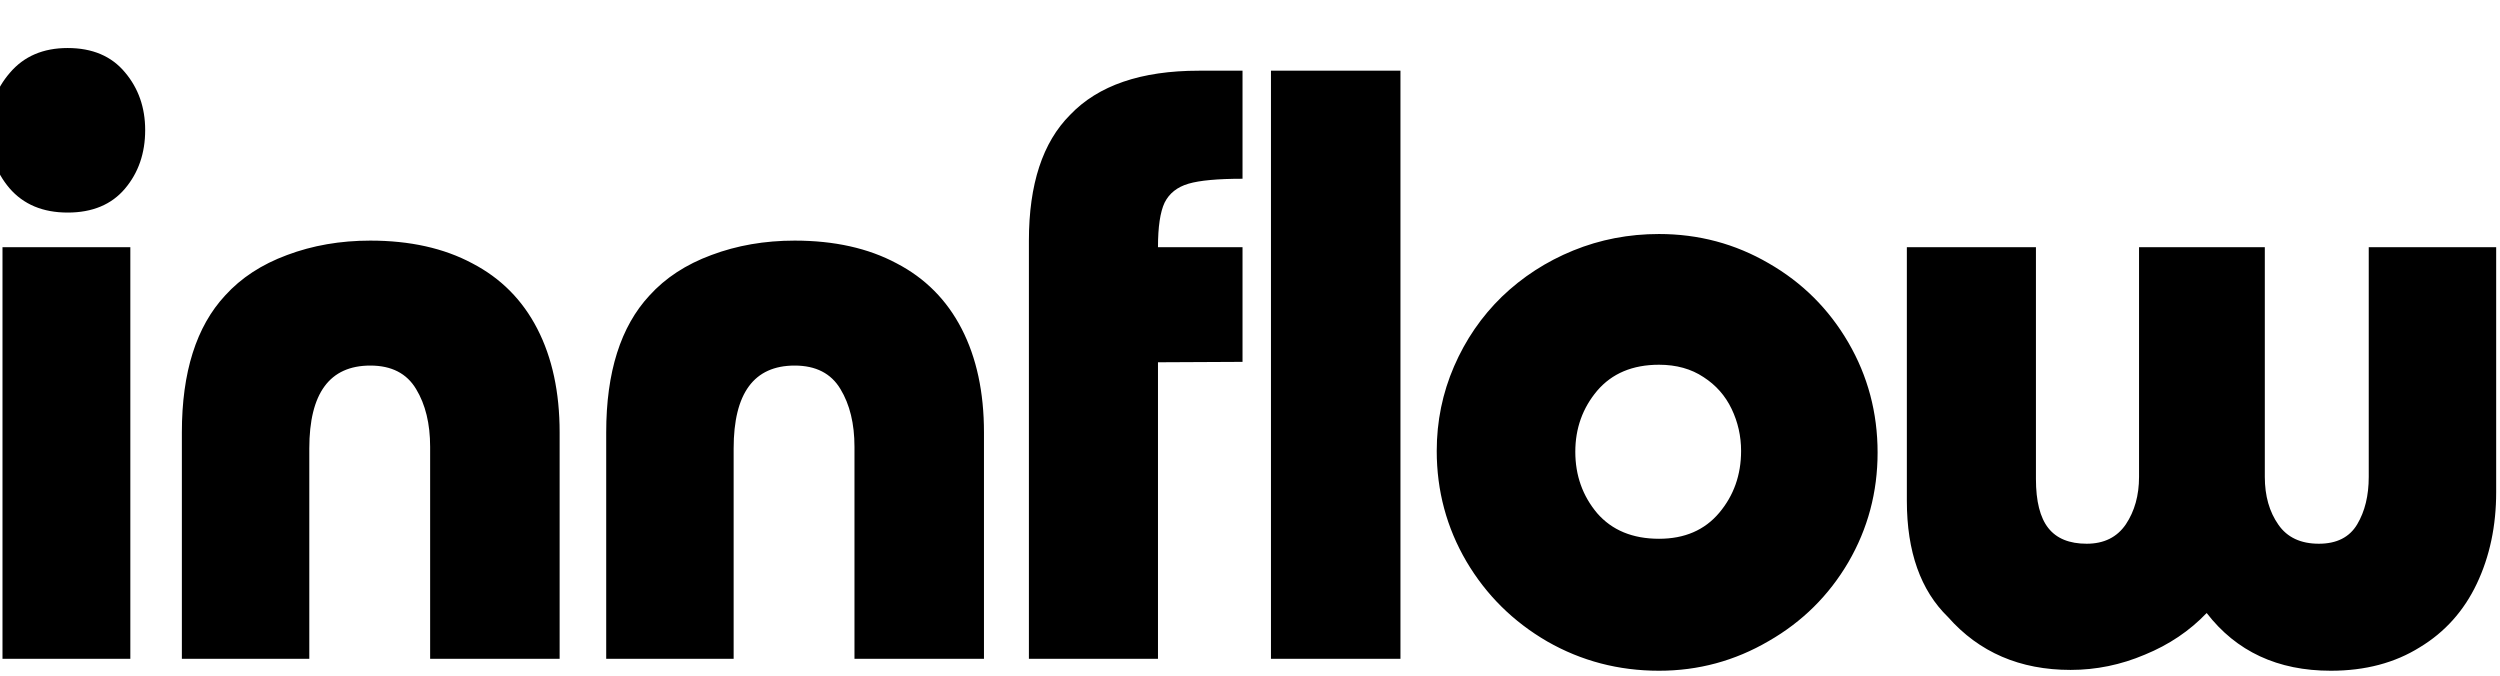
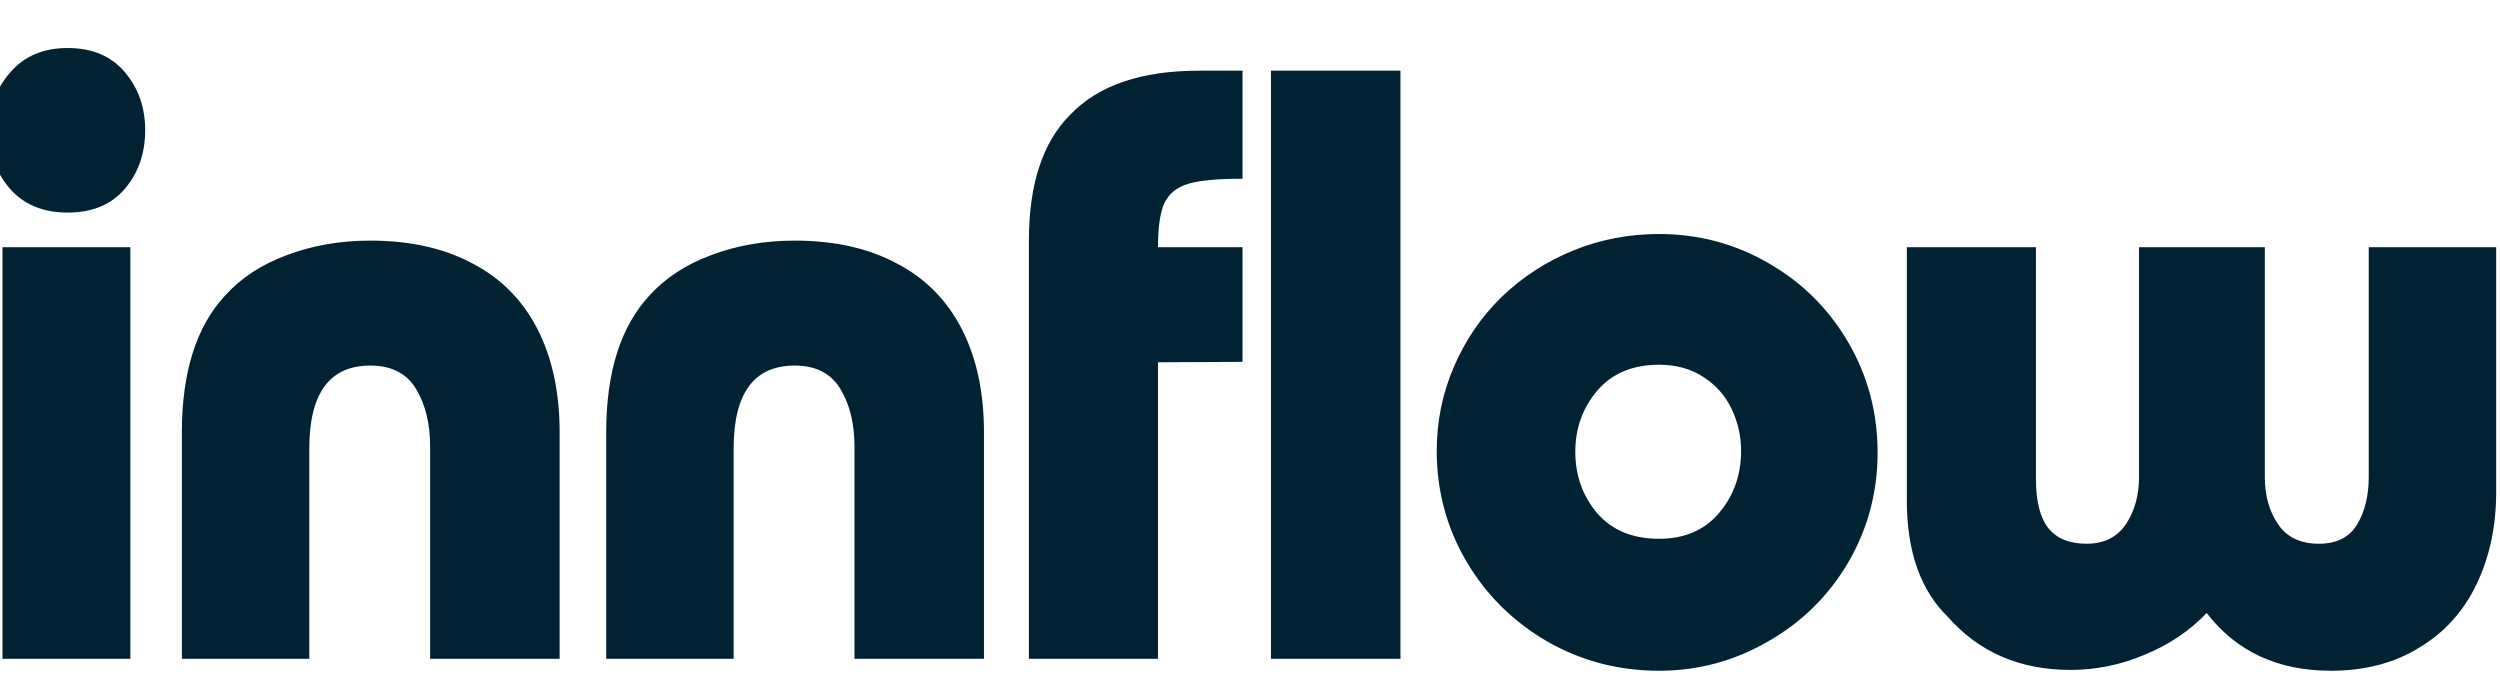
<svg xmlns="http://www.w3.org/2000/svg" width="296" height="80" viewBox="99 0 296 80" fill="none">
-   <path d="M114.432 78H99.295V29.27H114.432V78ZM107.01 5.686C109.939 5.686 112.202 6.646 113.797 8.566C115.392 10.454 116.189 12.733 116.189 15.402C116.189 18.137 115.392 20.448 113.797 22.336C112.202 24.224 109.939 25.168 107.01 25.168C104.08 25.168 101.785 24.208 100.125 22.287C98.497 20.366 97.684 18.072 97.684 15.402C97.684 12.798 98.514 10.536 100.174 8.615C101.834 6.662 104.113 5.686 107.01 5.686ZM165.26 78H149.928V52.902C149.928 50.168 149.374 47.889 148.268 46.066C147.161 44.211 145.354 43.283 142.848 43.283C138.03 43.283 135.621 46.555 135.621 53.098V78H120.533V51.193C120.533 44.065 122.242 38.661 125.66 34.982C127.548 32.899 129.99 31.304 132.984 30.197C136.012 29.058 139.299 28.488 142.848 28.488C147.535 28.488 151.555 29.384 154.908 31.174C158.294 32.932 160.865 35.52 162.623 38.938C164.381 42.355 165.26 46.441 165.26 51.193V78ZM215.502 78H200.17V52.902C200.17 50.168 199.617 47.889 198.51 46.066C197.403 44.211 195.596 43.283 193.09 43.283C188.272 43.283 185.863 46.555 185.863 53.098V78H170.775V51.193C170.775 44.065 172.484 38.661 175.902 34.982C177.79 32.899 180.232 31.304 183.227 30.197C186.254 29.058 189.542 28.488 193.09 28.488C197.777 28.488 201.798 29.384 205.15 31.174C208.536 32.932 211.107 35.52 212.865 38.938C214.623 42.355 215.502 46.441 215.502 51.193V78ZM236.105 78H220.822V28.488C220.822 21.815 222.45 16.851 225.705 13.596C229.025 10.113 234.104 8.371 240.939 8.371H246.115V21.164C243.186 21.164 241.053 21.359 239.719 21.75C238.384 22.141 237.44 22.889 236.887 23.996C236.366 25.103 236.105 26.861 236.105 29.27H246.115V42.844L236.105 42.893V78ZM264.814 78H249.482V8.371H264.814V78ZM295.428 27.707C300.115 27.707 304.445 28.863 308.416 31.174C312.387 33.453 315.529 36.578 317.84 40.549C320.151 44.52 321.307 48.866 321.307 53.586C321.307 58.273 320.151 62.603 317.84 66.574C315.529 70.513 312.387 73.622 308.416 75.9C304.412 78.244 300.083 79.416 295.428 79.416C290.643 79.416 286.232 78.26 282.195 75.949C278.159 73.606 274.969 70.448 272.625 66.477C270.281 62.473 269.109 58.111 269.109 53.391C269.109 49.875 269.793 46.538 271.16 43.381C272.527 40.223 274.415 37.473 276.824 35.129C279.266 32.785 282.081 30.962 285.271 29.66C288.462 28.358 291.847 27.707 295.428 27.707ZM295.428 43.185C292.303 43.185 289.861 44.211 288.104 46.262C286.378 48.312 285.516 50.721 285.516 53.488C285.516 56.288 286.378 58.713 288.104 60.764C289.861 62.782 292.303 63.791 295.428 63.791C298.455 63.791 300.831 62.766 302.557 60.715C304.282 58.664 305.145 56.223 305.145 53.391C305.145 51.633 304.77 49.973 304.021 48.41C303.273 46.848 302.166 45.594 300.701 44.65C299.236 43.674 297.479 43.185 295.428 43.185ZM379.459 29.27H394.547V58.273C394.547 62.277 393.782 65.891 392.252 69.113C390.722 72.336 388.476 74.842 385.514 76.633C382.551 78.488 379.036 79.416 374.967 79.416C368.684 79.416 363.785 77.137 360.27 72.58C358.251 74.696 355.81 76.34 352.945 77.512C350.113 78.716 347.184 79.318 344.156 79.318C338.167 79.318 333.333 77.235 329.654 73.068C326.399 69.911 324.771 65.321 324.771 59.299V29.27H340.055V56.711C340.055 59.348 340.543 61.285 341.52 62.522C342.496 63.758 344.01 64.377 346.061 64.377C348.111 64.377 349.658 63.612 350.699 62.082C351.741 60.52 352.262 58.648 352.262 56.467V29.27H367.154V56.467C367.154 58.713 367.691 60.601 368.766 62.131C369.807 63.628 371.402 64.377 373.551 64.377C375.667 64.377 377.18 63.612 378.092 62.082C379.003 60.552 379.459 58.68 379.459 56.467V29.27Z" fill="black" />
+   <path d="M114.432 78H99.295V29.27H114.432V78ZM107.01 5.686C109.939 5.686 112.202 6.646 113.797 8.566C115.392 10.454 116.189 12.733 116.189 15.402C116.189 18.137 115.392 20.448 113.797 22.336C112.202 24.224 109.939 25.168 107.01 25.168C104.08 25.168 101.785 24.208 100.125 22.287C98.497 20.366 97.684 18.072 97.684 15.402C97.684 12.798 98.514 10.536 100.174 8.615C101.834 6.662 104.113 5.686 107.01 5.686ZM165.26 78H149.928V52.902C149.928 50.168 149.374 47.889 148.268 46.066C147.161 44.211 145.354 43.283 142.848 43.283C138.03 43.283 135.621 46.555 135.621 53.098V78H120.533V51.193C120.533 44.065 122.242 38.661 125.66 34.982C127.548 32.899 129.99 31.304 132.984 30.197C136.012 29.058 139.299 28.488 142.848 28.488C147.535 28.488 151.555 29.384 154.908 31.174C158.294 32.932 160.865 35.52 162.623 38.938C164.381 42.355 165.26 46.441 165.26 51.193V78ZM215.502 78H200.17V52.902C200.17 50.168 199.617 47.889 198.51 46.066C197.403 44.211 195.596 43.283 193.09 43.283C188.272 43.283 185.863 46.555 185.863 53.098V78H170.775V51.193C170.775 44.065 172.484 38.661 175.902 34.982C177.79 32.899 180.232 31.304 183.227 30.197C186.254 29.058 189.542 28.488 193.09 28.488C197.777 28.488 201.798 29.384 205.15 31.174C208.536 32.932 211.107 35.52 212.865 38.938C214.623 42.355 215.502 46.441 215.502 51.193V78ZM236.105 78H220.822V28.488C220.822 21.815 222.45 16.851 225.705 13.596C229.025 10.113 234.104 8.371 240.939 8.371H246.115V21.164C243.186 21.164 241.053 21.359 239.719 21.75C238.384 22.141 237.44 22.889 236.887 23.996C236.366 25.103 236.105 26.861 236.105 29.27H246.115V42.844L236.105 42.893V78ZM264.814 78H249.482V8.371H264.814V78ZM295.428 27.707C300.115 27.707 304.445 28.863 308.416 31.174C312.387 33.453 315.529 36.578 317.84 40.549C320.151 44.52 321.307 48.866 321.307 53.586C321.307 58.273 320.151 62.603 317.84 66.574C315.529 70.513 312.387 73.622 308.416 75.9C304.412 78.244 300.083 79.416 295.428 79.416C290.643 79.416 286.232 78.26 282.195 75.949C278.159 73.606 274.969 70.448 272.625 66.477C270.281 62.473 269.109 58.111 269.109 53.391C269.109 49.875 269.793 46.538 271.16 43.381C272.527 40.223 274.415 37.473 276.824 35.129C279.266 32.785 282.081 30.962 285.271 29.66C288.462 28.358 291.847 27.707 295.428 27.707ZM295.428 43.185C292.303 43.185 289.861 44.211 288.104 46.262C286.378 48.312 285.516 50.721 285.516 53.488C285.516 56.288 286.378 58.713 288.104 60.764C289.861 62.782 292.303 63.791 295.428 63.791C298.455 63.791 300.831 62.766 302.557 60.715C304.282 58.664 305.145 56.223 305.145 53.391C305.145 51.633 304.77 49.973 304.021 48.41C303.273 46.848 302.166 45.594 300.701 44.65C299.236 43.674 297.479 43.185 295.428 43.185ZM379.459 29.27H394.547V58.273C394.547 62.277 393.782 65.891 392.252 69.113C390.722 72.336 388.476 74.842 385.514 76.633C382.551 78.488 379.036 79.416 374.967 79.416C368.684 79.416 363.785 77.137 360.27 72.58C358.251 74.696 355.81 76.34 352.945 77.512C350.113 78.716 347.184 79.318 344.156 79.318C338.167 79.318 333.333 77.235 329.654 73.068C326.399 69.911 324.771 65.321 324.771 59.299V29.27H340.055V56.711C340.055 59.348 340.543 61.285 341.52 62.522C342.496 63.758 344.01 64.377 346.061 64.377C348.111 64.377 349.658 63.612 350.699 62.082C351.741 60.52 352.262 58.648 352.262 56.467V29.27H367.154V56.467C367.154 58.713 367.691 60.601 368.766 62.131C369.807 63.628 371.402 64.377 373.551 64.377C375.667 64.377 377.18 63.612 378.092 62.082C379.003 60.552 379.459 58.68 379.459 56.467V29.27Z" fill="#012232" />
</svg>
